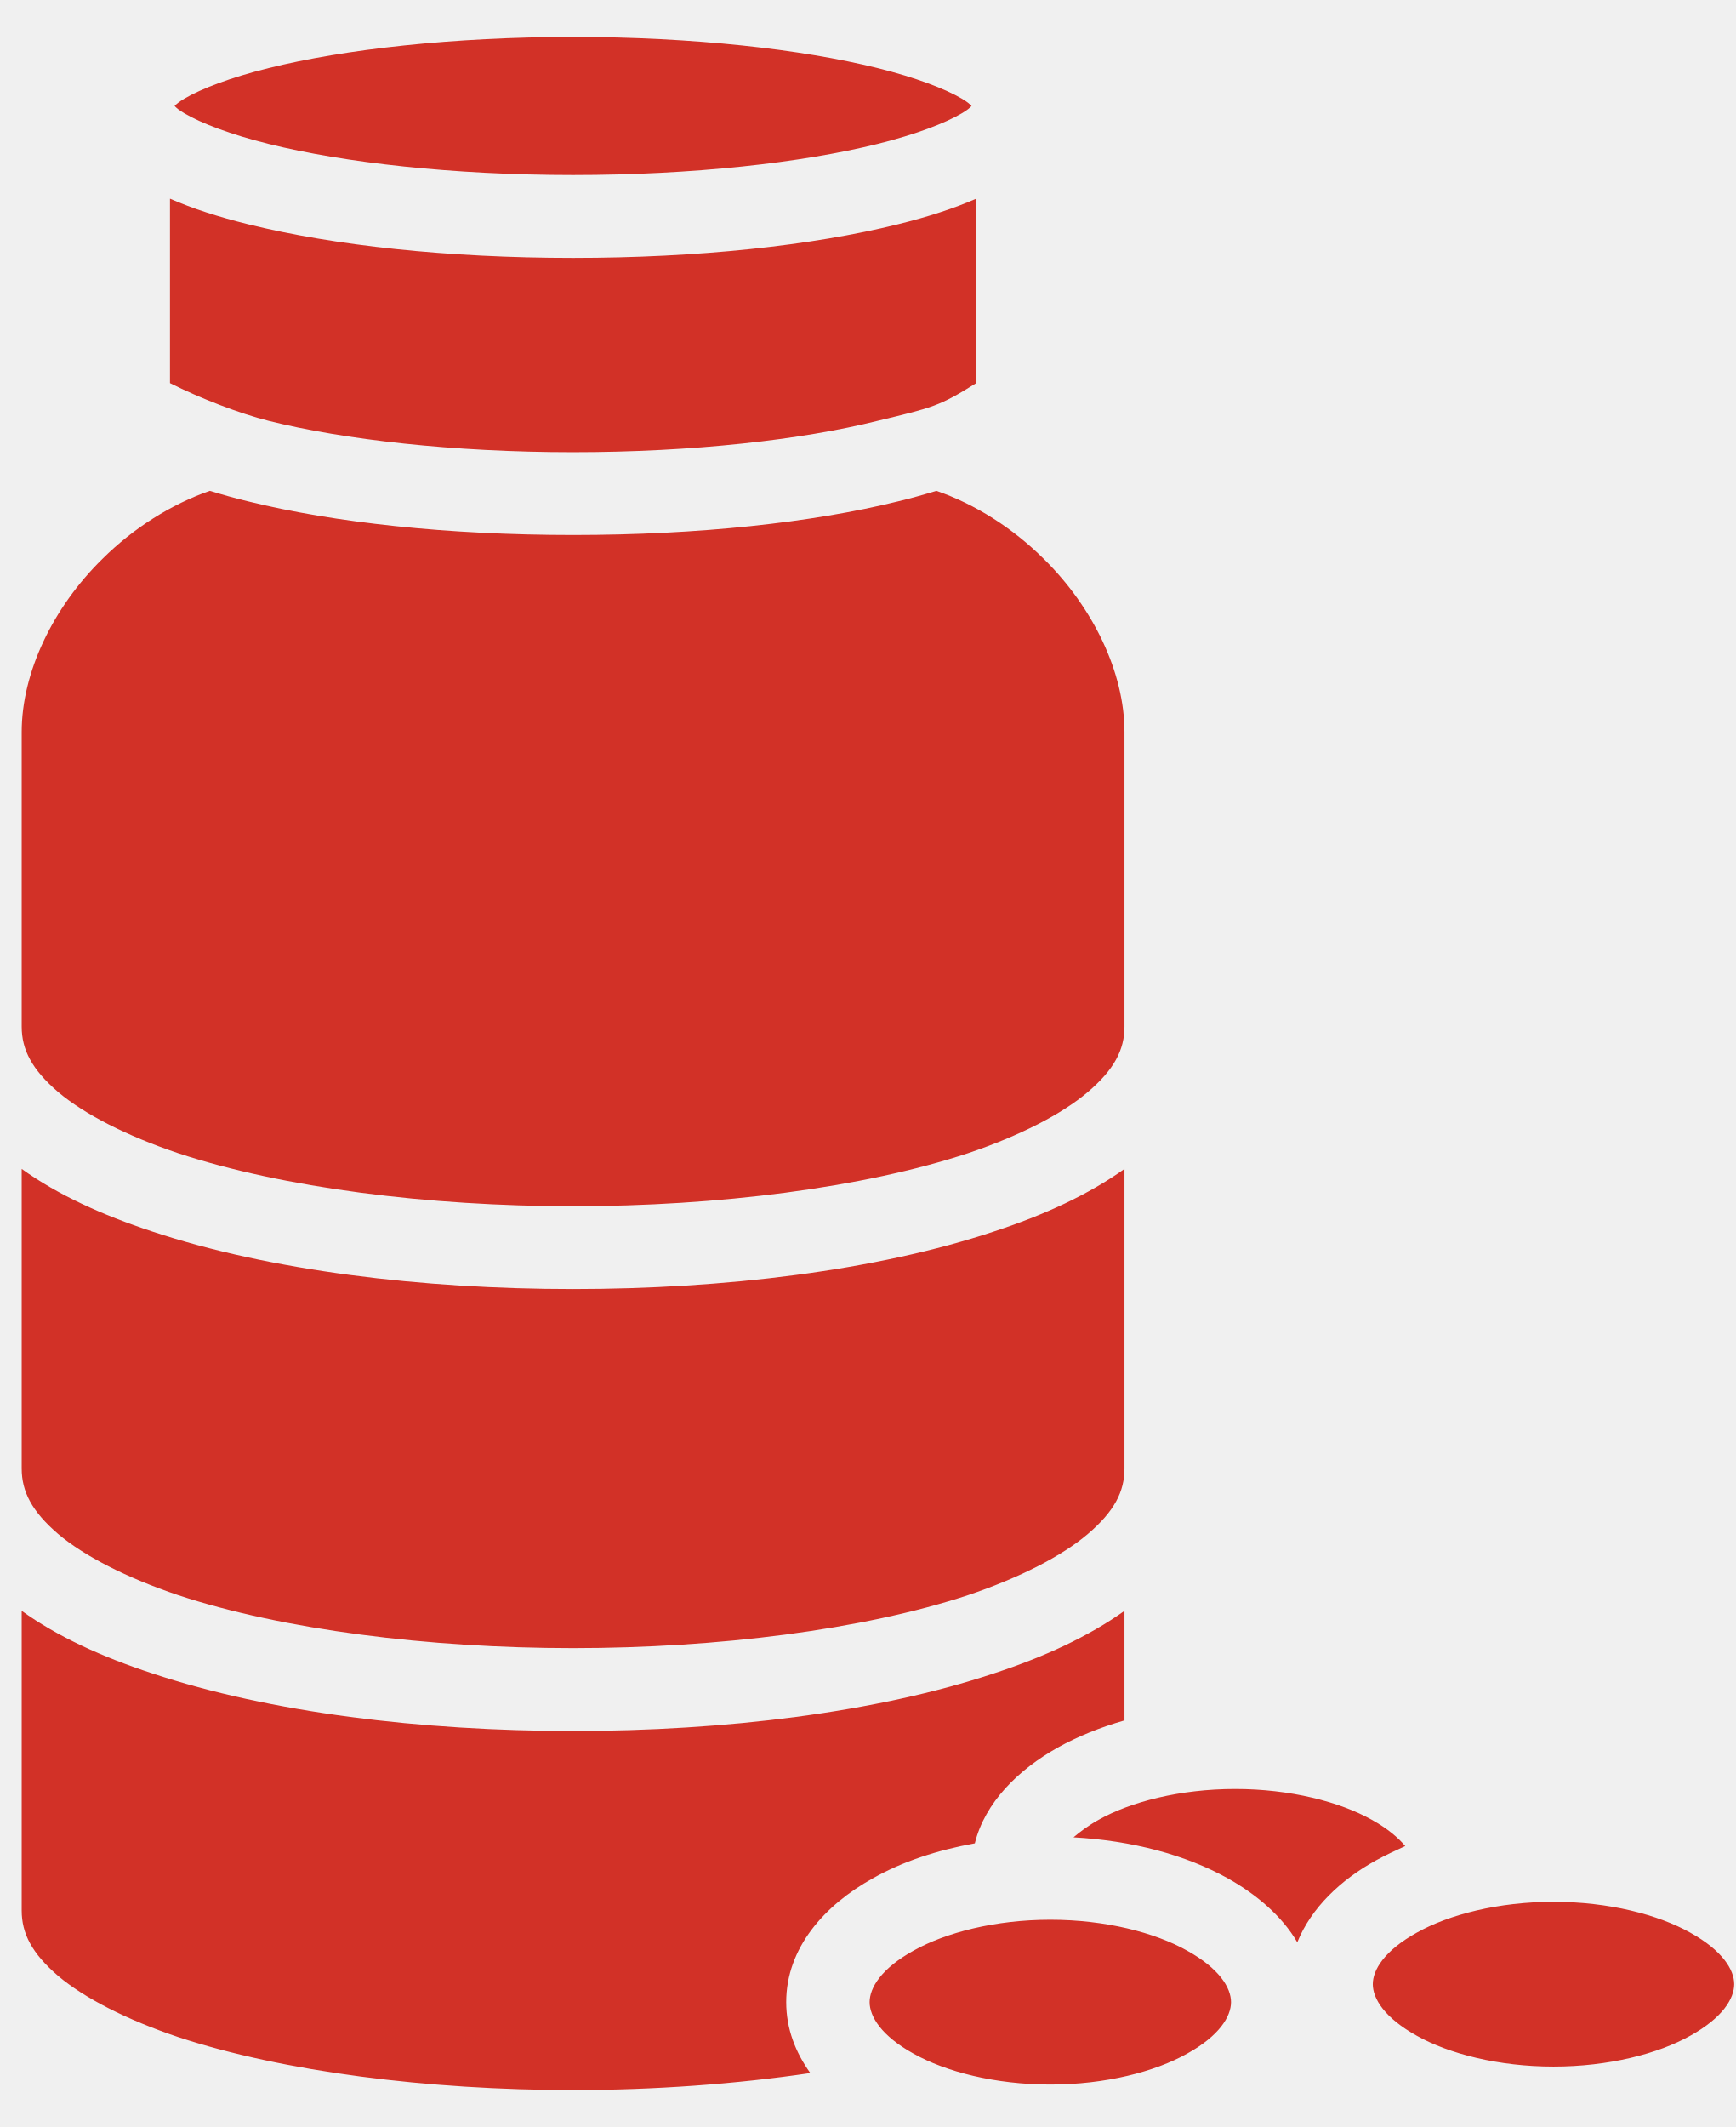
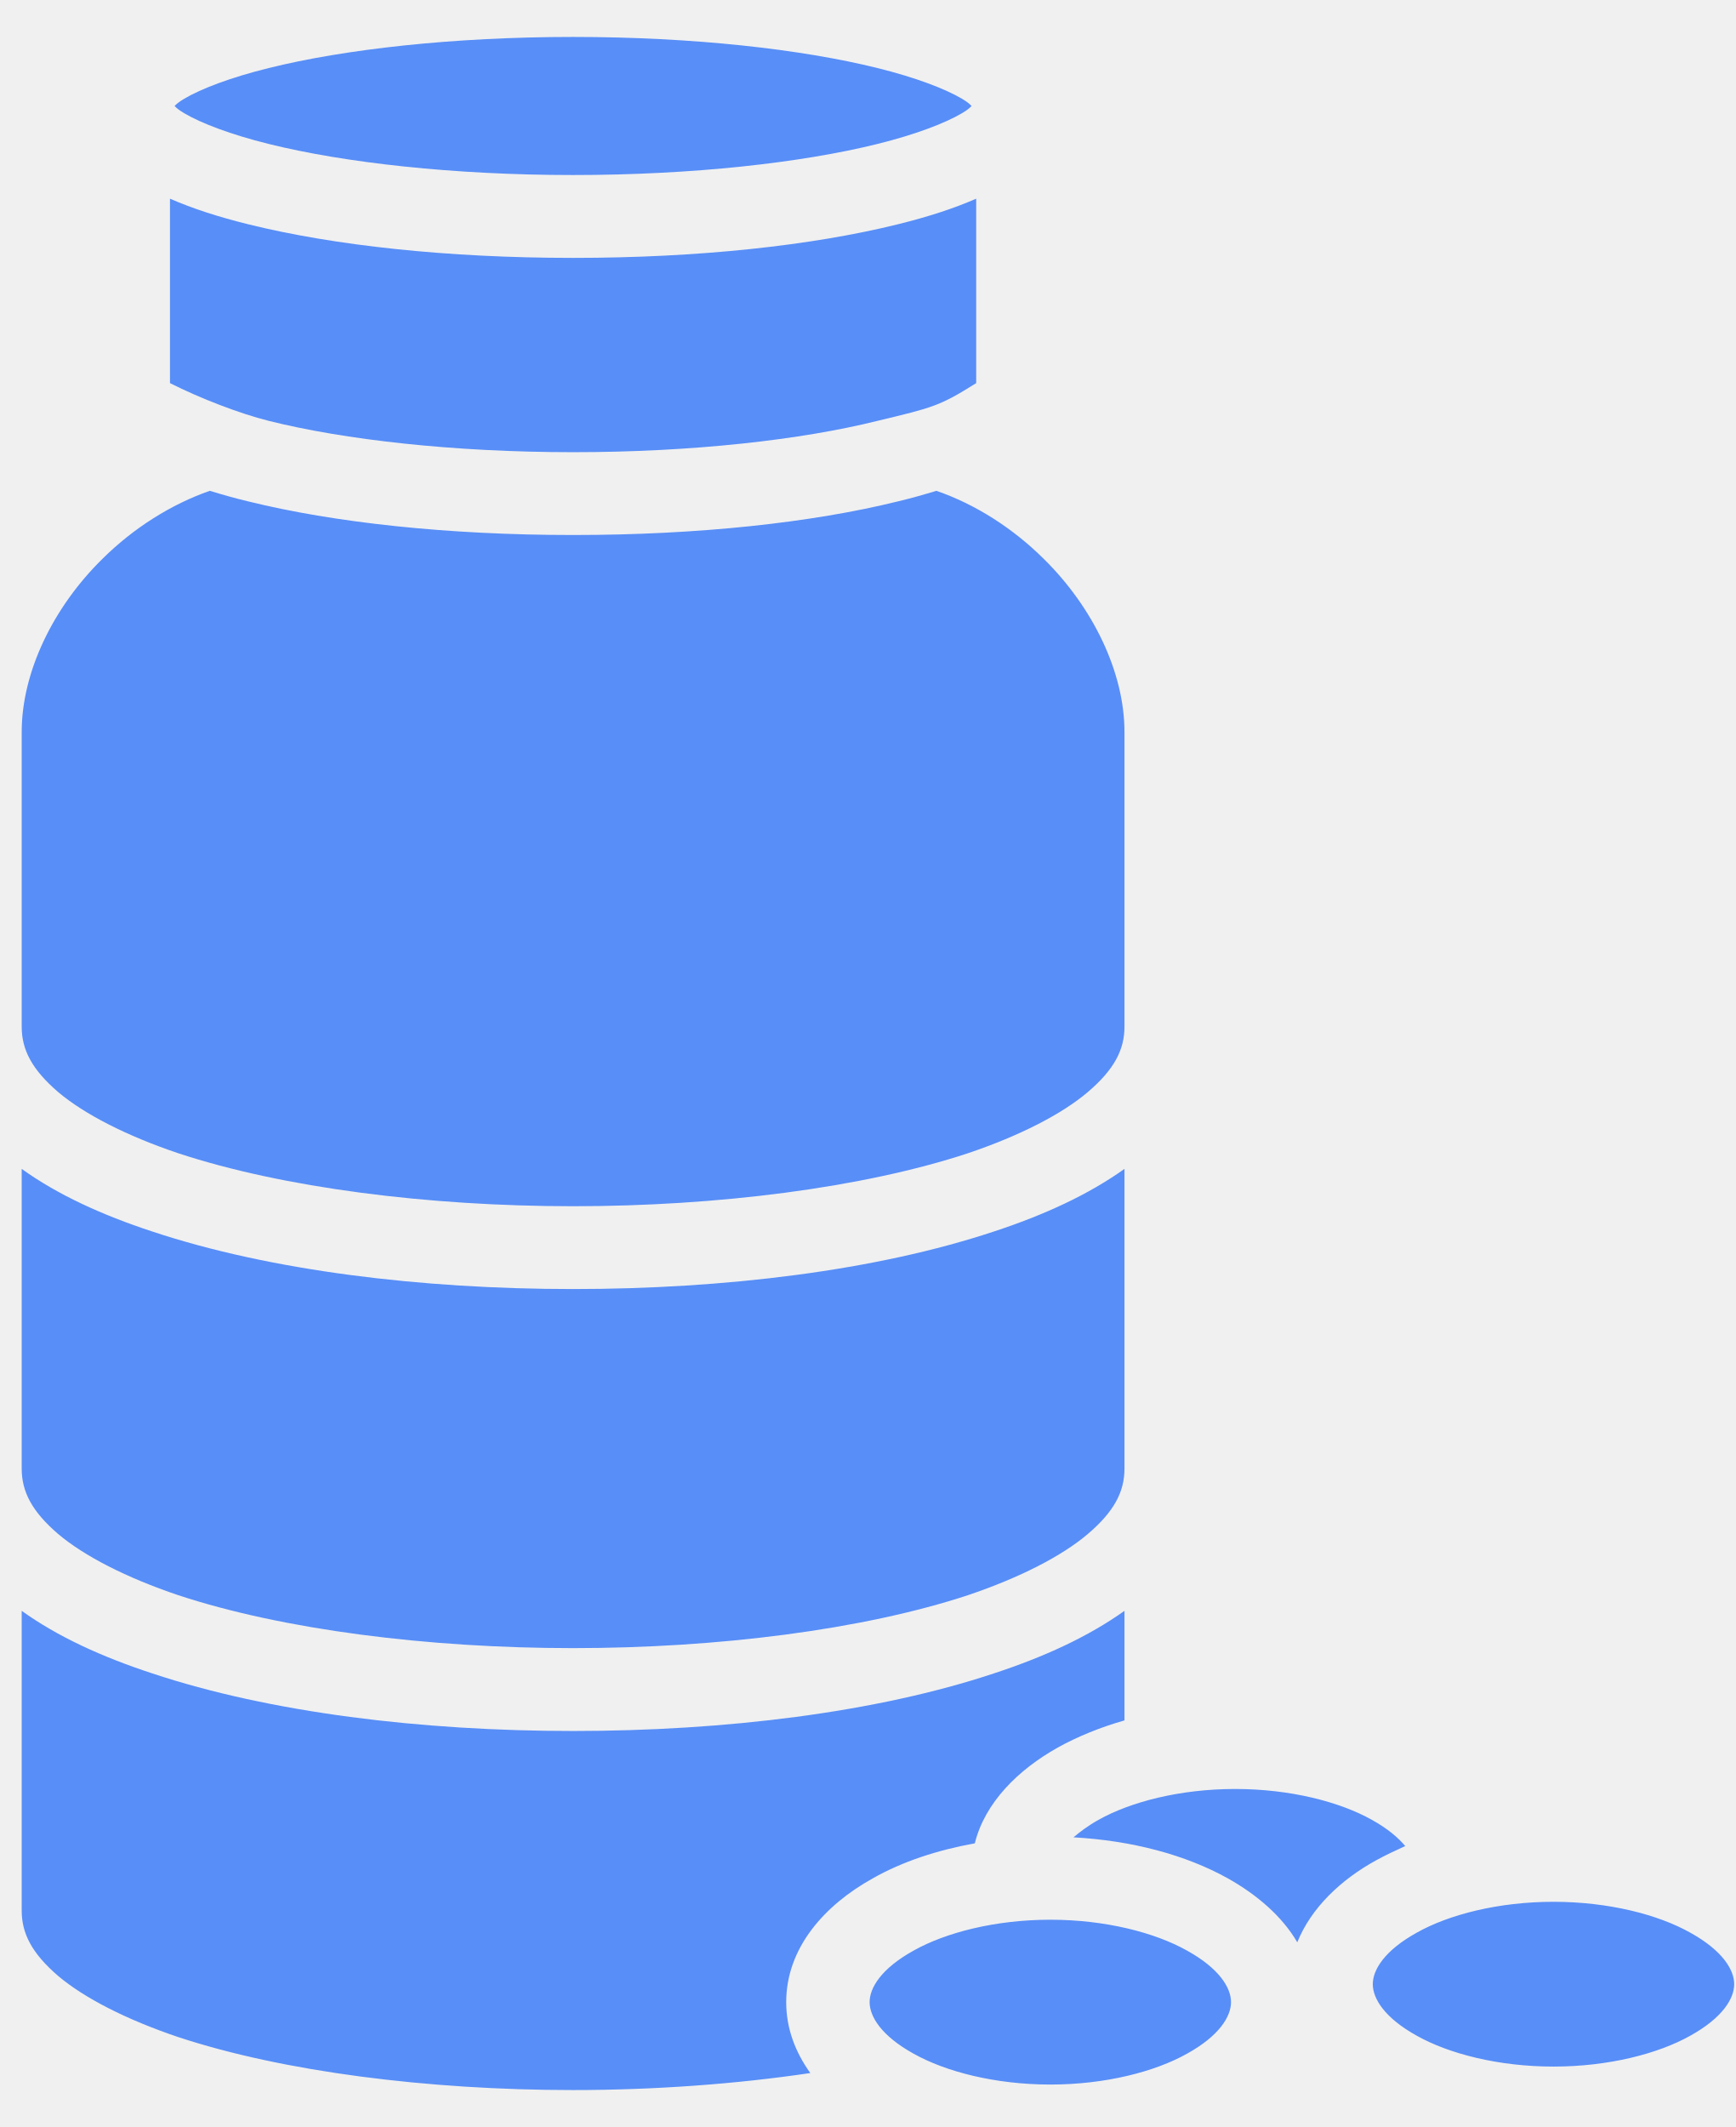
<svg xmlns="http://www.w3.org/2000/svg" width="40" height="49" viewBox="0 0 40 49" fill="none">
-   <g clip-path="url(#clip0_185_2)">
-     <path d="M13.206 0.851C10.44 0.851 7.931 1.135 6.191 1.568C5.315 1.784 4.632 2.046 4.248 2.273C4.109 2.356 4.066 2.398 4.023 2.442C4.066 2.485 4.109 2.528 4.248 2.61C4.632 2.837 5.315 3.099 6.191 3.316C7.931 3.748 10.44 4.032 13.206 4.032C15.971 4.032 18.48 3.748 20.221 3.316C21.096 3.099 21.779 2.837 22.164 2.61C22.303 2.528 22.345 2.485 22.388 2.442C22.345 2.398 22.303 2.356 22.164 2.273C21.779 2.046 21.096 1.784 20.221 1.568C18.48 1.135 15.971 0.851 13.206 0.851ZM3.917 4.577V8.826C4.611 9.176 5.518 9.526 6.191 9.695C7.931 10.13 10.44 10.417 13.206 10.417C15.971 10.417 18.48 10.13 20.221 9.695C21.502 9.388 21.651 9.356 22.495 8.826V4.577C21.972 4.806 21.374 4.998 20.69 5.167C18.715 5.656 16.099 5.941 13.206 5.941C10.312 5.941 7.696 5.656 5.721 5.167C5.038 4.998 4.44 4.806 3.917 4.577ZM4.835 11.307C3.949 11.615 3.073 12.166 2.358 12.877C1.224 13.991 0.5 15.486 0.5 16.864V23.652C0.5 24.182 0.735 24.638 1.339 25.157C1.941 25.666 2.913 26.165 4.109 26.568C6.522 27.363 9.864 27.788 13.206 27.788C16.537 27.788 19.89 27.363 22.303 26.568C23.498 26.165 24.47 25.666 25.068 25.157C25.677 24.638 25.912 24.182 25.912 23.652V16.864C25.912 15.486 25.185 13.991 24.054 12.877C23.338 12.166 22.473 11.615 21.577 11.307C21.299 11.392 21 11.477 20.69 11.551C18.715 12.039 16.099 12.325 13.206 12.325C10.312 12.325 7.696 12.039 5.721 11.551C5.411 11.477 5.112 11.392 4.835 11.307ZM0.5 26.928V33.832C0.5 34.363 0.735 34.819 1.339 35.338C1.941 35.847 2.913 36.346 4.109 36.749C6.522 37.544 9.864 37.968 13.206 37.968C16.537 37.968 19.89 37.544 22.303 36.749C23.498 36.346 24.47 35.847 25.068 35.338C25.677 34.819 25.912 34.363 25.912 33.832V26.928C25.079 27.522 24.064 27.989 22.901 28.371C20.189 29.272 16.697 29.696 13.206 29.696C9.704 29.696 6.223 29.272 3.511 28.371C2.347 27.989 1.327 27.522 0.5 26.928ZM0.5 37.109V44.013C0.5 44.543 0.735 44.999 1.339 45.519C1.941 46.028 2.913 46.526 4.109 46.929C6.522 47.725 9.864 48.149 13.206 48.149C15.074 48.149 16.964 48.011 18.672 47.757C18.331 47.279 18.117 46.739 18.117 46.123C18.117 44.872 19.003 43.886 20.114 43.271C20.787 42.889 21.587 42.624 22.463 42.465C22.698 41.521 23.466 40.768 24.374 40.259C24.833 40.004 25.356 39.792 25.912 39.633V37.109C25.079 37.703 24.064 38.17 22.901 38.551C20.189 39.453 16.697 39.877 13.206 39.877C9.704 39.877 6.223 39.453 3.511 38.551C2.347 38.17 1.327 37.703 0.5 37.109ZM28.463 41.213C27.193 41.213 26.05 41.51 25.314 41.924C25.068 42.062 24.887 42.2 24.737 42.327C26.082 42.401 27.321 42.73 28.292 43.271C28.954 43.642 29.542 44.14 29.894 44.745C30.214 43.95 30.898 43.303 31.709 42.857C31.923 42.74 32.147 42.634 32.382 42.528C32.222 42.337 31.976 42.125 31.613 41.924C30.876 41.51 29.734 41.213 28.463 41.213ZM35.798 43.812C34.528 43.812 33.385 44.108 32.649 44.522C31.901 44.936 31.634 45.381 31.634 45.71C31.634 46.039 31.901 46.484 32.649 46.898C33.385 47.311 34.528 47.608 35.798 47.608C37.069 47.608 38.212 47.311 38.948 46.898C39.696 46.484 39.962 46.039 39.962 45.71C39.962 45.381 39.696 44.936 38.948 44.522C38.212 44.108 37.069 43.812 35.798 43.812ZM24.203 44.225C22.933 44.225 21.79 44.522 21.053 44.936C20.306 45.349 20.039 45.795 20.039 46.123C20.039 46.452 20.306 46.898 21.053 47.311C21.79 47.725 22.933 48.022 24.203 48.022C25.474 48.022 26.616 47.725 27.353 47.311C28.1 46.898 28.367 46.452 28.367 46.123C28.367 45.795 28.1 45.349 27.353 44.936C26.616 44.522 25.474 44.225 24.203 44.225Z" fill="#D23127" />
+   <g clip-path="url(#clip0_369_322)">
+     <path d="M13.206 0.851C10.44 0.851 7.931 1.135 6.191 1.568C5.315 1.784 4.632 2.046 4.248 2.273C4.109 2.356 4.066 2.398 4.023 2.442C4.066 2.485 4.109 2.528 4.248 2.61C4.632 2.837 5.315 3.099 6.191 3.316C7.931 3.748 10.44 4.032 13.206 4.032C15.971 4.032 18.48 3.748 20.221 3.316C21.096 3.099 21.779 2.837 22.164 2.61C22.303 2.528 22.345 2.485 22.388 2.442C22.345 2.398 22.303 2.356 22.164 2.273C21.779 2.046 21.096 1.784 20.221 1.568C18.48 1.135 15.971 0.851 13.206 0.851ZM3.917 4.577V8.826C4.611 9.176 5.518 9.526 6.191 9.695C7.931 10.13 10.44 10.417 13.206 10.417C15.971 10.417 18.48 10.13 20.221 9.695C21.502 9.388 21.651 9.356 22.495 8.826V4.577C21.972 4.806 21.374 4.998 20.69 5.167C18.715 5.656 16.099 5.941 13.206 5.941C10.312 5.941 7.696 5.656 5.721 5.167C5.038 4.998 4.44 4.806 3.917 4.577ZM4.835 11.307C3.949 11.615 3.073 12.166 2.358 12.877C1.224 13.991 0.5 15.486 0.5 16.864V23.652C0.5 24.182 0.735 24.638 1.339 25.157C1.941 25.666 2.913 26.165 4.109 26.568C6.522 27.363 9.864 27.788 13.206 27.788C16.537 27.788 19.89 27.363 22.303 26.568C23.498 26.165 24.47 25.666 25.068 25.157C25.677 24.638 25.912 24.182 25.912 23.652V16.864C25.912 15.486 25.185 13.991 24.054 12.877C23.338 12.166 22.473 11.615 21.577 11.307C21.299 11.392 21 11.477 20.69 11.551C18.715 12.039 16.099 12.325 13.206 12.325C10.312 12.325 7.696 12.039 5.721 11.551C5.411 11.477 5.112 11.392 4.835 11.307ZM0.5 26.928V33.832C0.5 34.363 0.735 34.819 1.339 35.338C1.941 35.847 2.913 36.346 4.109 36.749C6.522 37.544 9.864 37.968 13.206 37.968C16.537 37.968 19.89 37.544 22.303 36.749C23.498 36.346 24.47 35.847 25.068 35.338C25.677 34.819 25.912 34.363 25.912 33.832V26.928C25.079 27.522 24.064 27.989 22.901 28.371C20.189 29.272 16.697 29.696 13.206 29.696C9.704 29.696 6.223 29.272 3.511 28.371C2.347 27.989 1.327 27.522 0.5 26.928ZM0.5 37.109V44.013C0.5 44.543 0.735 44.999 1.339 45.519C1.941 46.028 2.913 46.526 4.109 46.929C6.522 47.725 9.864 48.149 13.206 48.149C15.074 48.149 16.964 48.011 18.672 47.757C18.331 47.279 18.117 46.739 18.117 46.123C18.117 44.872 19.003 43.886 20.114 43.271C20.787 42.889 21.587 42.624 22.463 42.465C22.698 41.521 23.466 40.768 24.374 40.259C24.833 40.004 25.356 39.792 25.912 39.633V37.109C25.079 37.703 24.064 38.17 22.901 38.551C20.189 39.453 16.697 39.877 13.206 39.877C9.704 39.877 6.223 39.453 3.511 38.551C2.347 38.17 1.327 37.703 0.5 37.109ZM28.463 41.213C27.193 41.213 26.05 41.51 25.314 41.924C25.068 42.062 24.887 42.2 24.737 42.327C26.082 42.401 27.321 42.73 28.292 43.271C28.954 43.642 29.542 44.14 29.894 44.745C30.214 43.95 30.898 43.303 31.709 42.857C31.923 42.74 32.147 42.634 32.382 42.528C32.222 42.337 31.976 42.125 31.613 41.924C30.876 41.51 29.734 41.213 28.463 41.213ZM35.798 43.812C34.528 43.812 33.385 44.108 32.649 44.522C31.901 44.936 31.634 45.381 31.634 45.71C31.634 46.039 31.901 46.484 32.649 46.898C33.385 47.311 34.528 47.608 35.798 47.608C37.069 47.608 38.212 47.311 38.948 46.898C39.696 46.484 39.962 46.039 39.962 45.71C39.962 45.381 39.696 44.936 38.948 44.522C38.212 44.108 37.069 43.812 35.798 43.812ZM24.203 44.225C22.933 44.225 21.79 44.522 21.053 44.936C20.306 45.349 20.039 45.795 20.039 46.123C20.039 46.452 20.306 46.898 21.053 47.311C21.79 47.725 22.933 48.022 24.203 48.022C25.474 48.022 26.616 47.725 27.353 47.311C28.1 46.898 28.367 46.452 28.367 46.123C28.367 45.795 28.1 45.349 27.353 44.936C26.616 44.522 25.474 44.225 24.203 44.225Z" fill="#588EF7" />
  </g>
  <defs>
-     <clipPath id="clip0_185_2">
+     <clipPath id="clip0_369_322">
      <rect width="40" height="49" fill="white" />
    </clipPath>
  </defs>
</svg>
